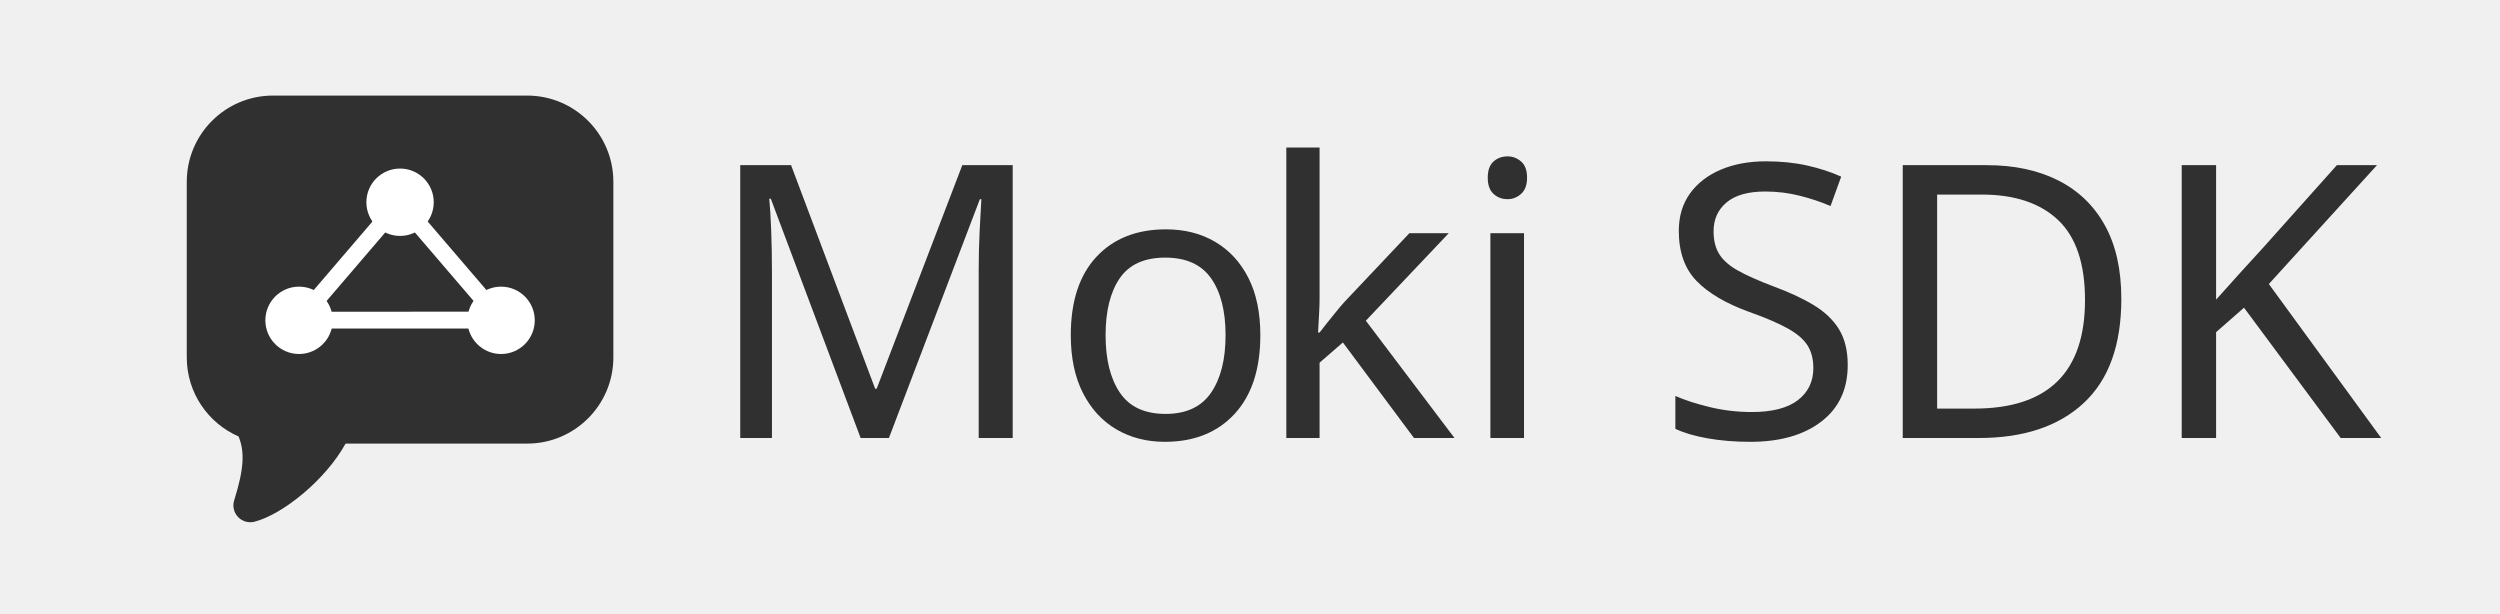
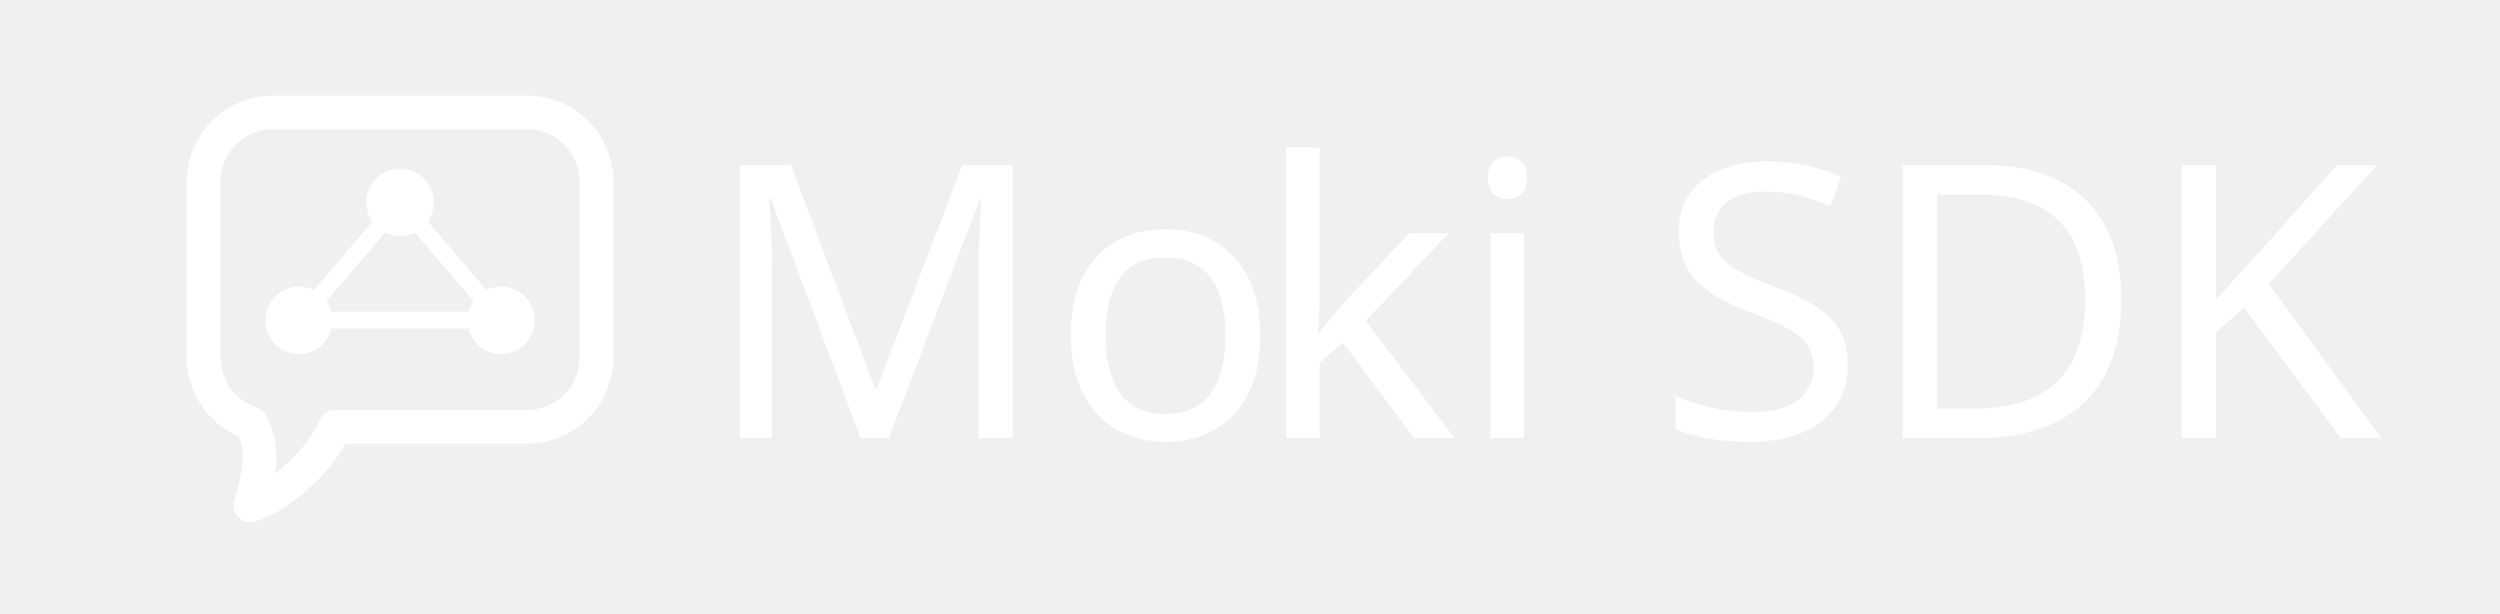
<svg xmlns="http://www.w3.org/2000/svg" width="100%" height="100%" viewBox="0 0 876 215" version="1.1" xml:space="preserve" style="fill-rule:evenodd;clip-rule:evenodd;stroke-linejoin:round;stroke-miterlimit:2;">
  <g id="Artboard2" transform="matrix(1.0188,0,0,1,100.008,246.501)">
    <rect x="-98.163" y="-246.501" width="859.368" height="214.558" style="fill:none;" />
    <g transform="matrix(0.414116,0,0,0.421902,8.51298,-90.847)">
      <g transform="matrix(1,0,0,1,-181.336,-368.376)">
-         <path d="M132.149,350.888C140.893,367.47 142.486,384.466 131.582,419.179C154.085,413.445 189.371,383.514 202.066,353.852L361.583,353.852C393.352,353.852 419.144,328.06 419.144,296.291L419.144,150.382C419.144,118.613 393.352,92.821 361.583,92.821L150.417,92.821C118.648,92.821 92.856,118.613 92.856,150.382L92.856,296.291C92.856,321.674 109.322,343.242 132.149,350.888Z" style="fill:rgb(48,48,48);" />
+         <path d="M132.149,350.888C140.893,367.47 142.486,384.466 131.582,419.179C154.085,413.445 189.371,383.514 202.066,353.852L361.583,353.852C393.352,353.852 419.144,328.06 419.144,296.291L419.144,150.382C419.144,118.613 393.352,92.821 361.583,92.821L150.417,92.821C118.648,92.821 92.856,118.613 92.856,150.382L92.856,296.291C92.856,321.674 109.322,343.242 132.149,350.888Z" style="fill:none;" />
        <clipPath id="_clip1">
          <path d="M132.149,350.888C140.893,367.47 142.486,384.466 131.582,419.179C154.085,413.445 189.371,383.514 202.066,353.852L361.583,353.852C393.352,353.852 419.144,328.06 419.144,296.291L419.144,150.382C419.144,118.613 393.352,92.821 361.583,92.821L150.417,92.821C118.648,92.821 92.856,118.613 92.856,150.382L92.856,296.291C92.856,321.674 109.322,343.242 132.149,350.888Z" />
        </clipPath>
        <g clip-path="url(#_clip1)">
          <g transform="matrix(4.07928,0,0,4.07928,52.0361,23.4889)">
            <g transform="matrix(1.14267,0,0,1.14267,-7.13346,-8.14249)">
              <path d="M30.861,58.034C30.48,58.479 30.392,59.105 30.637,59.637C30.882,60.169 31.415,60.51 32,60.51L68,60.5C68.586,60.5 69.118,60.159 69.363,59.627C69.608,59.094 69.52,58.469 69.139,58.024L51.139,37.024C50.854,36.691 50.438,36.5 50,36.5C49.562,36.5 49.146,36.692 48.861,37.024L30.861,58.034ZM35.261,57.509L50,40.305C50,40.305 64.739,57.501 64.739,57.501L35.261,57.509Z" style="fill:white;" />
            </g>
            <g transform="matrix(1.208,0,0,1.208,-17.9507,1.31688)">
              <circle cx="39.224" cy="48.017" r="5.676" style="fill:white;" />
            </g>
            <g transform="matrix(1.208,0,0,1.208,23.1854,1.31688)">
              <circle cx="39.224" cy="48.017" r="5.676" style="fill:white;" />
            </g>
            <g transform="matrix(1.208,0,0,1.208,2.61733,-22.726)">
              <circle cx="39.224" cy="48.017" r="5.676" style="fill:white;" />
            </g>
          </g>
        </g>
      </g>
      <g transform="matrix(1,0,0,1,-181.336,-368.376)">
-         <path d="M121.881,361.925C127.091,374.626 126.439,388.838 118.226,414.983C116.704,419.827 117.924,425.115 121.415,428.803C124.905,432.49 130.119,433.999 135.039,432.745C158.29,426.821 193.907,398.314 210.763,367.852C210.763,367.852 361.583,367.852 361.583,367.852C401.079,367.852 433.144,335.787 433.144,296.291C433.144,296.291 433.144,150.382 433.144,150.382C433.144,110.887 401.079,78.821 361.583,78.821C361.583,78.821 150.417,78.821 150.417,78.821C110.921,78.821 78.856,110.887 78.856,150.382L78.856,296.291C78.856,325.644 96.568,350.893 121.881,361.924L121.881,361.925ZM144.532,344.357C142.853,341.172 140.01,338.756 136.595,337.612C119.318,331.826 106.856,315.502 106.856,296.291C106.856,296.291 106.856,150.382 106.856,150.382C106.856,126.34 126.375,106.821 150.417,106.821L361.583,106.821C385.625,106.821 405.144,126.34 405.144,150.382L405.144,296.291C405.144,320.333 385.625,339.852 361.583,339.852L202.066,339.852C196.463,339.852 191.4,343.192 189.195,348.343C182.142,364.824 167.218,381.546 152.247,392.793C155.228,371.704 151.68,357.91 144.532,344.357Z" style="fill:rgb(48,48,48);" />
+         <path d="M121.881,361.925C127.091,374.626 126.439,388.838 118.226,414.983C116.704,419.827 117.924,425.115 121.415,428.803C124.905,432.49 130.119,433.999 135.039,432.745C158.29,426.821 193.907,398.314 210.763,367.852C210.763,367.852 361.583,367.852 361.583,367.852C401.079,367.852 433.144,335.787 433.144,296.291C433.144,296.291 433.144,150.382 433.144,150.382C433.144,110.887 401.079,78.821 361.583,78.821C361.583,78.821 150.417,78.821 150.417,78.821C110.921,78.821 78.856,110.887 78.856,150.382L78.856,296.291C78.856,325.644 96.568,350.893 121.881,361.924L121.881,361.925ZM144.532,344.357C142.853,341.172 140.01,338.756 136.595,337.612C119.318,331.826 106.856,315.502 106.856,296.291C106.856,296.291 106.856,150.382 106.856,150.382C106.856,126.34 126.375,106.821 150.417,106.821L361.583,106.821C385.625,106.821 405.144,126.34 405.144,150.382L405.144,296.291C405.144,320.333 385.625,339.852 361.583,339.852L202.066,339.852C196.463,339.852 191.4,343.192 189.195,348.343C182.142,364.824 167.218,381.546 152.247,392.793C155.228,371.704 151.68,357.91 144.532,344.357Z" style="fill:white;" />
      </g>
    </g>
    <g transform="matrix(0.829985,0,0,0.845589,-37.1653,-236.658)">
-       <text x="217.893px" y="169.861px" style="font-family:'Gabarito-Regular', 'Gabarito';font-size:158.357px;fill:rgb(48,48,48);">Mo<tspan x="446.086px " y="169.861px ">k</tspan>i SDK</text>
+       <text x="217.893px" y="169.861px" style="font-family:'Gabarito-Regular', 'Gabarito';font-size:158.357px;fill:white;">Mo<tspan x="446.086px " y="169.861px ">k</tspan>i SDK</text>
    </g>
  </g>
</svg>
